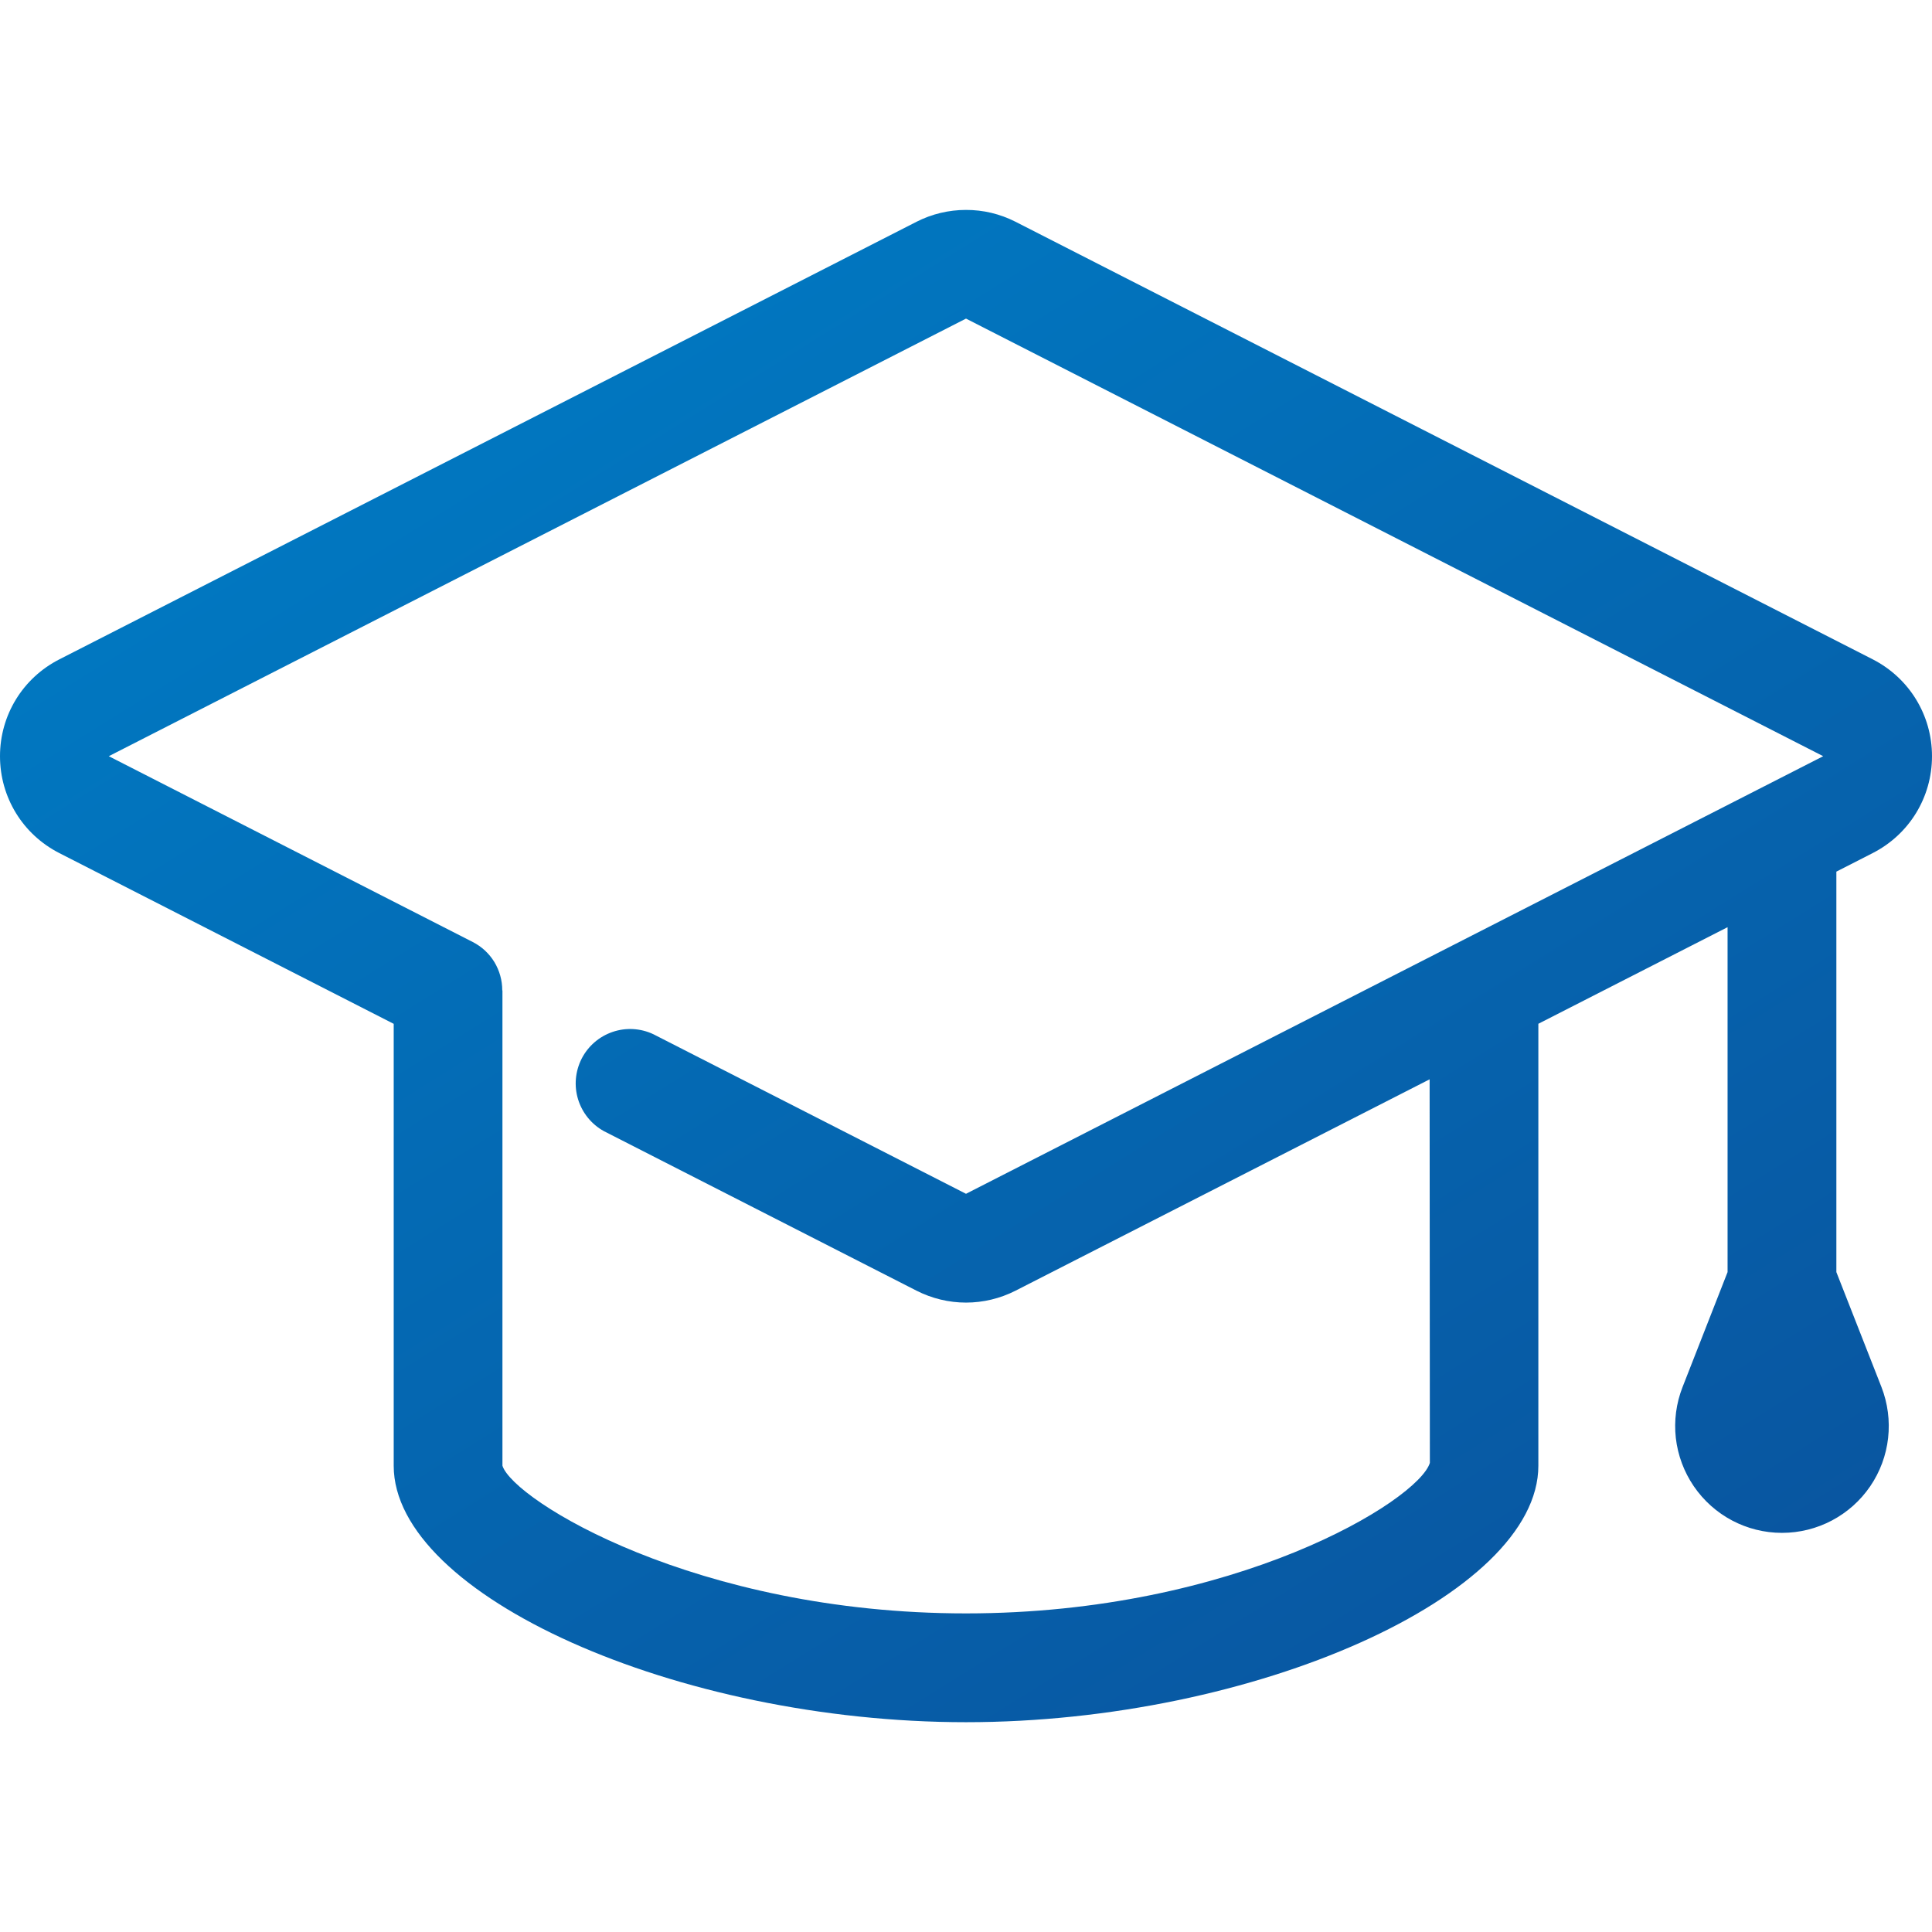
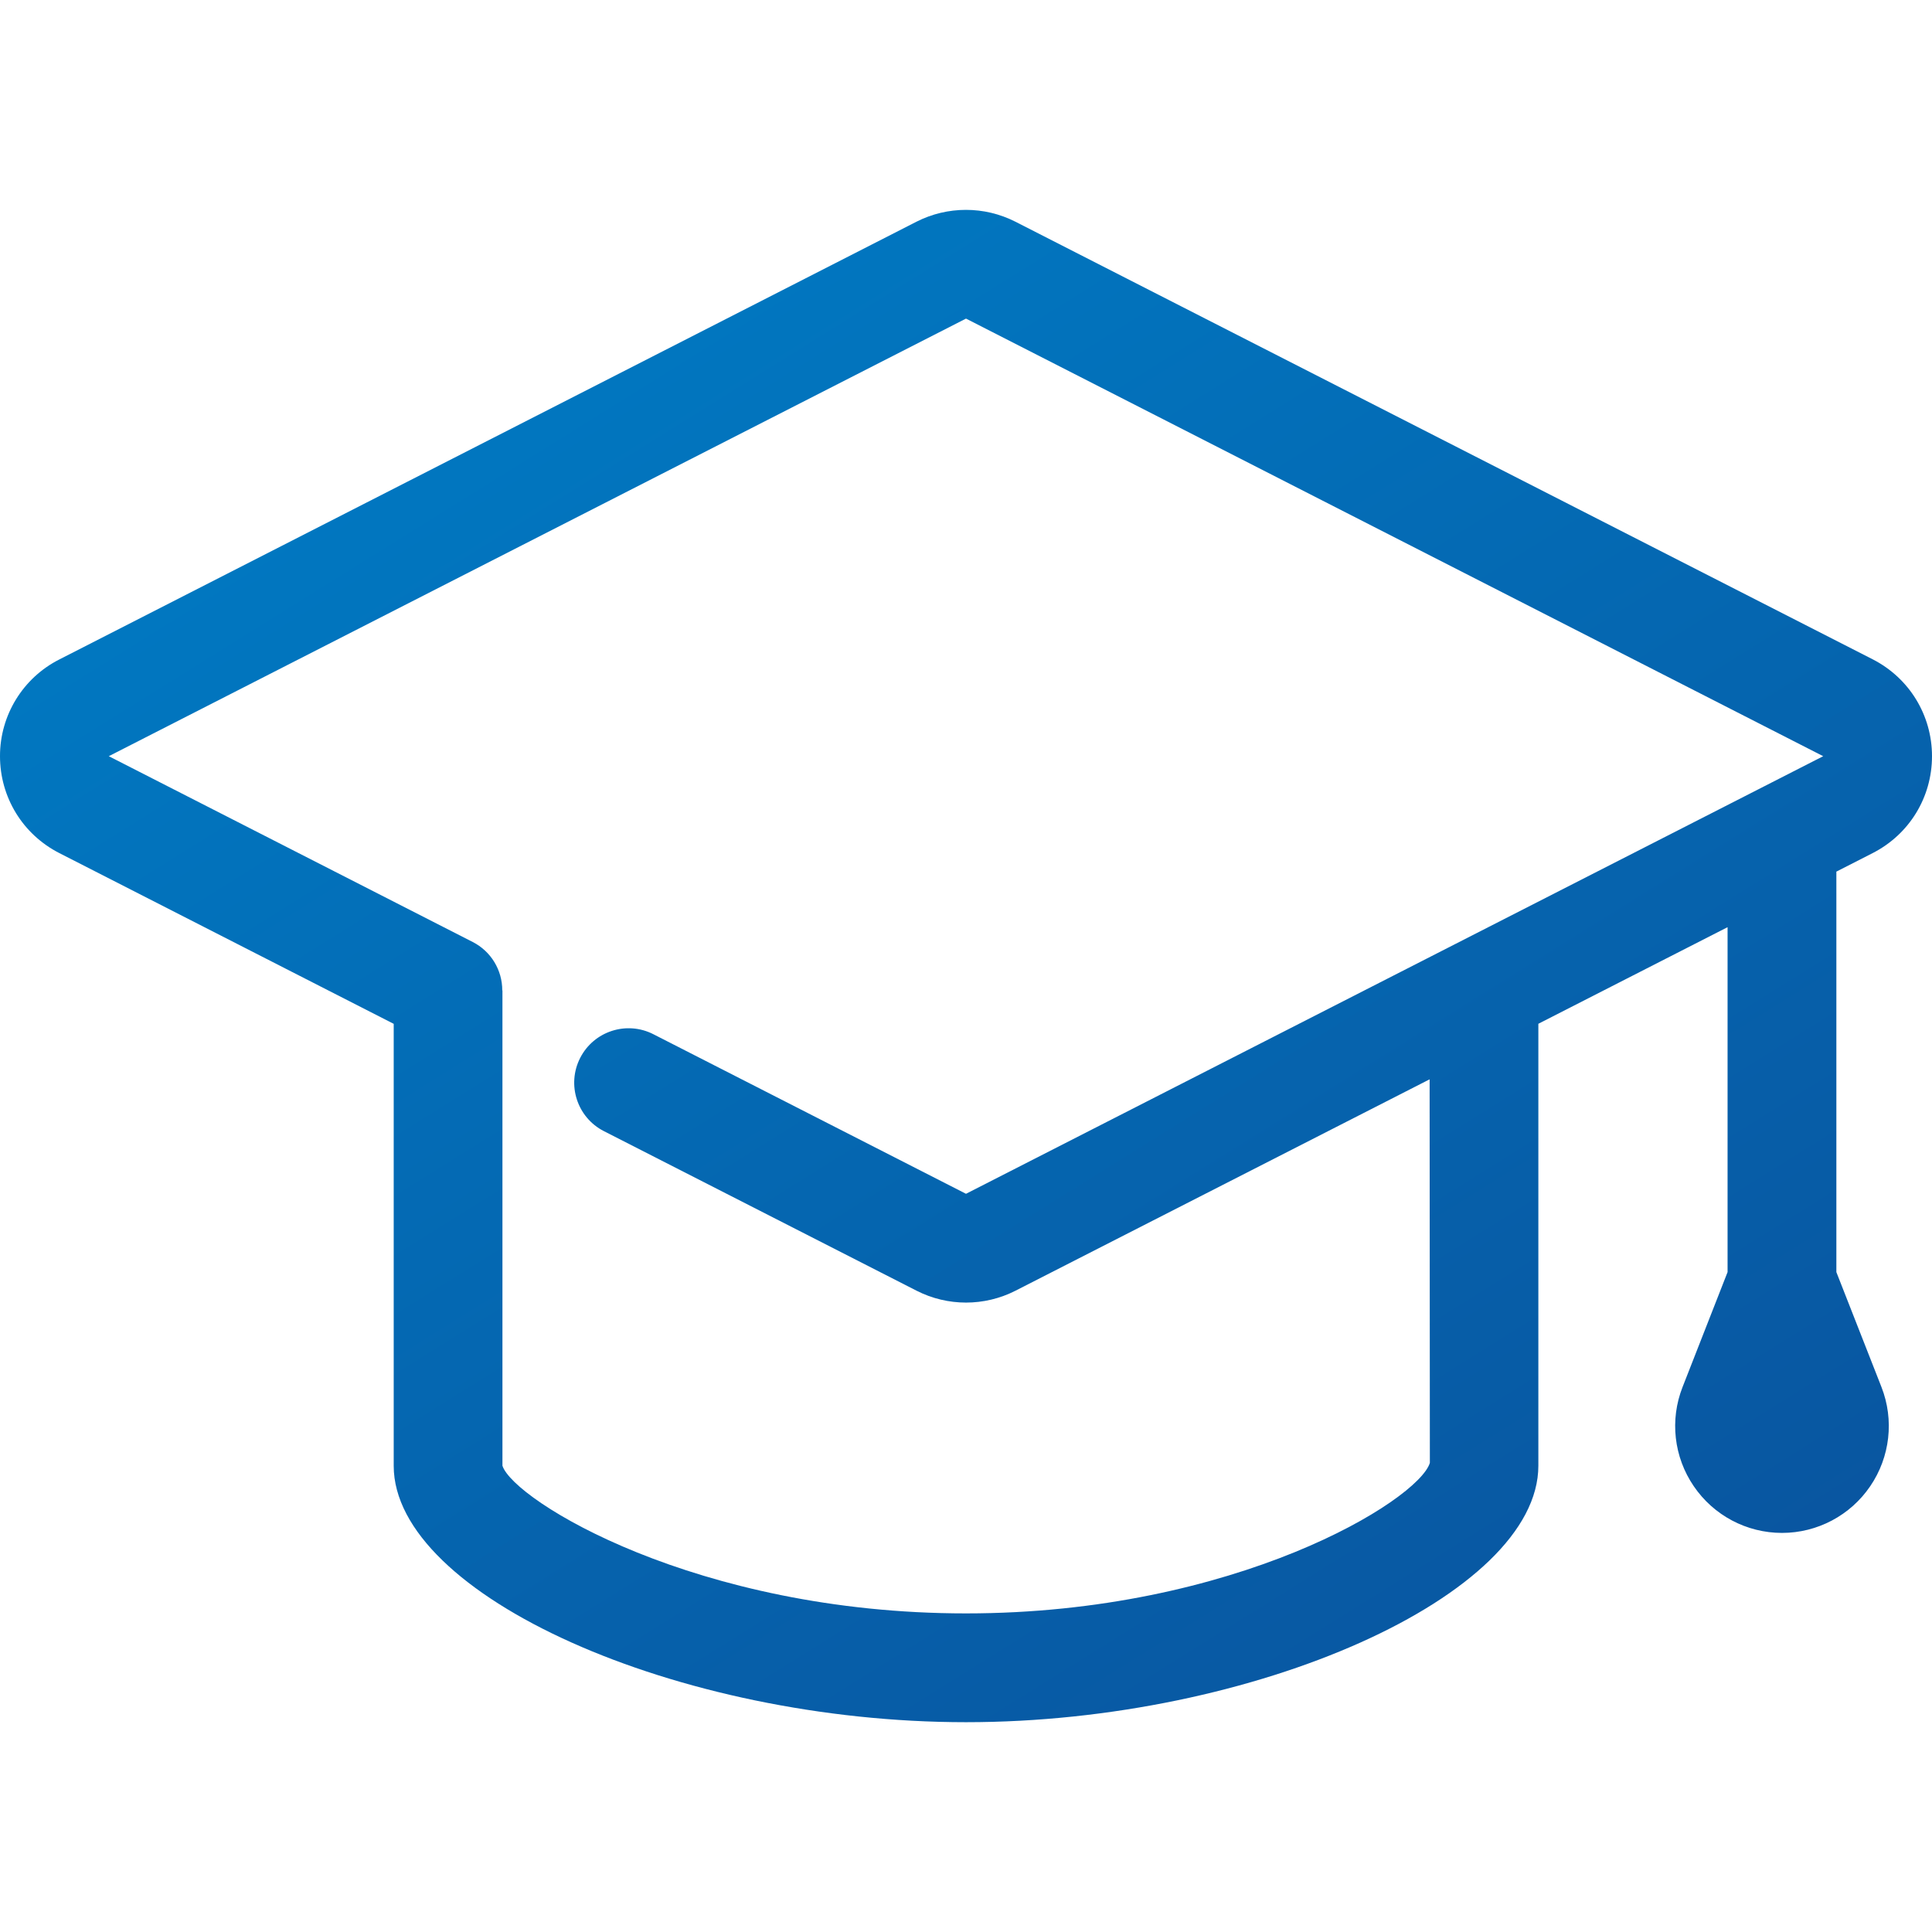
- <svg xmlns="http://www.w3.org/2000/svg" width="32" height="32" viewBox="0 0 32 32" fill="none">
-   <g id="Frame">
-     <g id="Group">
-       <path id="Vector" d="M31.017 14.13C31.623 13.821 32 13.206 32 12.525C32 11.845 31.623 11.23 31.017 10.92L16.818 3.672C16.564 3.543 16.284 3.476 15.999 3.477C15.715 3.477 15.434 3.544 15.181 3.673L0.983 10.921C0.377 11.23 0 11.845 0 12.525C0 13.206 0.377 13.821 0.983 14.13L6.521 16.958V24.277C6.521 26.421 11.216 28.525 16 28.525C20.785 28.525 25.48 26.421 25.48 24.277V16.957L28.614 15.357V21.07L27.868 22.975C27.763 23.243 27.725 23.532 27.757 23.818C27.79 24.105 27.892 24.378 28.054 24.616C28.384 25.1 28.93 25.389 29.515 25.389C30.101 25.389 30.647 25.1 30.977 24.617C31.139 24.379 31.241 24.105 31.273 23.818C31.305 23.532 31.267 23.242 31.163 22.974L30.416 21.07V14.437L31.017 14.13ZM23.683 24.23C23.493 24.851 20.465 26.723 16 26.723C11.534 26.723 8.507 24.851 8.322 24.277V16.406L8.319 16.403C8.319 16.238 8.274 16.076 8.188 15.934C8.102 15.793 7.978 15.678 7.831 15.603L1.802 12.525L16 5.277L30.198 12.525L16 19.773L10.822 17.13C10.61 17.03 10.367 17.016 10.146 17.092C9.924 17.168 9.741 17.326 9.634 17.535C9.528 17.744 9.506 17.985 9.575 18.209C9.644 18.433 9.797 18.622 10.002 18.735L15.181 21.378C15.435 21.507 15.716 21.575 16 21.575C16.285 21.575 16.566 21.507 16.82 21.378L23.679 17.877L23.683 24.23Z" fill="url(#paint0_linear_533_13189)" />
-     </g>
-   </g>
+ <svg xmlns="http://www.w3.org/2000/svg" width="32" height="32" fill="none">
+   <path d="M31.017 14.13c.607-.31.983-.924.983-1.605 0-.68-.377-1.295-.983-1.605L16.818 3.672a1.81 1.81 0 0 0-1.638 0L.984 10.922A1.793 1.793 0 0 0 0 12.525c0 .68.377 1.296.983 1.605l5.538 2.828v7.32c0 2.143 4.695 4.247 9.479 4.247 4.785 0 9.48-2.104 9.48-4.248v-7.32l3.134-1.6v5.713l-.746 1.905a1.765 1.765 0 0 0 .186 1.641 1.767 1.767 0 0 0 2.923 0 1.77 1.77 0 0 0 .186-1.642l-.747-1.904v-6.633l.601-.307Zm-7.334 10.1c-.19.62-3.218 2.493-7.683 2.493-4.466 0-7.493-1.872-7.678-2.446v-7.871l-.003-.003a.897.897 0 0 0-.488-.8l-6.029-3.078L16 5.277l14.198 7.248L16 19.773l-5.178-2.643a.901.901 0 0 0-.82 1.605l5.179 2.643a1.804 1.804 0 0 0 1.639 0l6.859-3.501.004 6.353Z" fill="url(#a)" />
  <defs>
-     <linearGradient id="paint0_linear_533_13189" x1="2.997" y1="5.765" x2="23.764" y2="39.105" gradientUnits="userSpaceOnUse">
+     <linearGradient id="a" x1="2.997" y1="5.765" x2="23.764" y2="39.105" gradientUnits="userSpaceOnUse">
      <stop stop-color="#007BC4" />
      <stop offset="1" stop-color="#0B4C97" />
    </linearGradient>
  </defs>
</svg>
